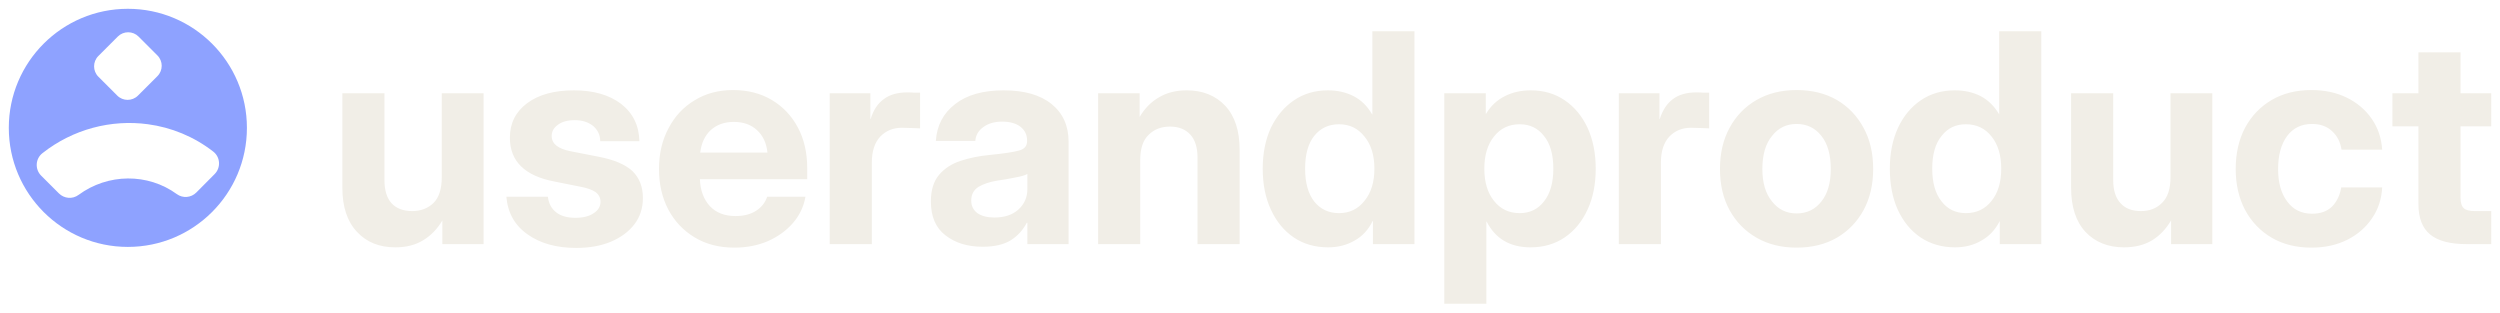
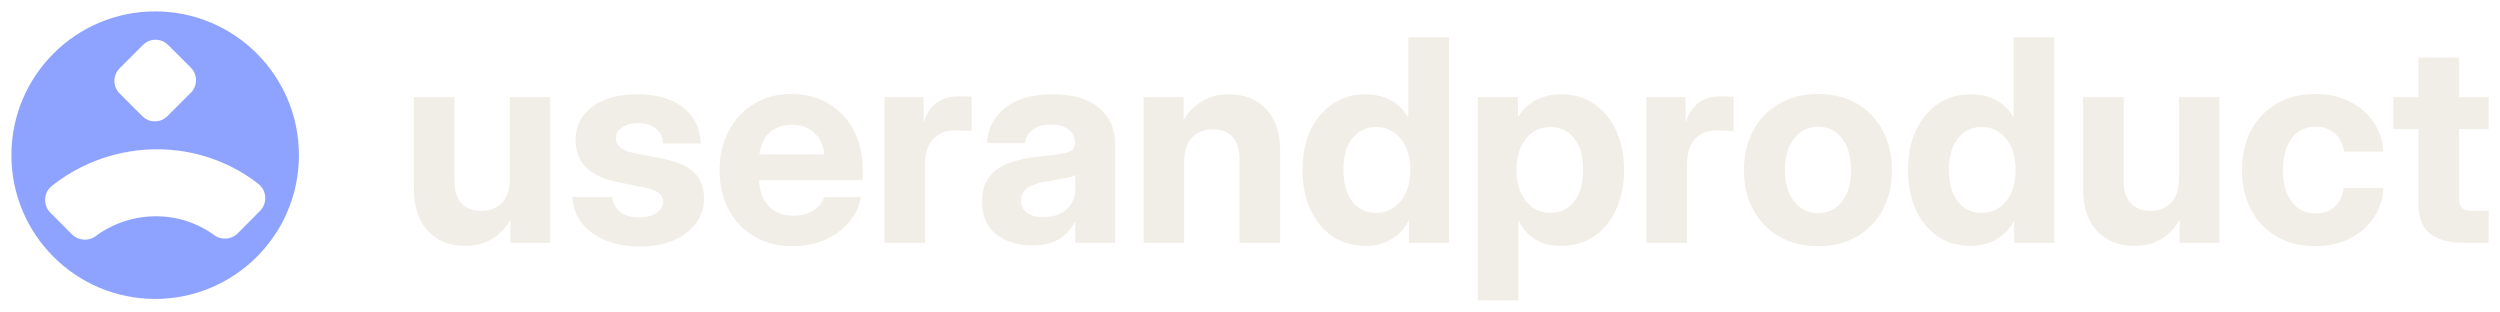
- <svg xmlns="http://www.w3.org/2000/svg" viewBox="-3 -83.5 855.1 106.9" role="img" aria-label="userandproduct">
-   <g transform="translate(-4.1 -84.6) scale(0.0467)">
+ <svg xmlns="http://www.w3.org/2000/svg" viewBox="-4 -86 885.6 110.4" role="img" aria-label="userandproduct">
+   <g transform="translate(-5.1 -87.1) scale(0.0584)">
    <path fill="#8EA2FF" fill-rule="evenodd" d="M960 88a872 872 0 0 1 872 872a872 872 0 0 1-872 872a872 872 0 0 1-872-872a872 872 0 0 1 872-872ZM1595.8,1298.3c46.5-46.8,41.8-123.9-10.2-164.4-142.3-110.7-308-177.5-479-200.5h-.1c-267.4-36-547.8,35-772.4,212.3-51.6,40.8-55.8,117.6-9.3,164.1l130.3,130.3c38.5,38.5,99.6,43.6,143.5,11.2,214.8-158.6,507.6-161,720.2-6,43.8,31.9,104.4,26.8,142.6-11.7l134.5-135.4ZM1176.4,429.5l-138.2-138.2c-41.9-41.9-109.9-41.9-151.9,0l-142.2,142.2c-41.9,41.9-41.9,109.9,0,151.9l138.2,138.2c41.9,41.9,109.9,41.9,151.8,0l142.3-142.2c42-41.9,42-109.9,0-151.9Z" />
  </g>
-   <path fill="#F1EEE7" transform="translate(114.1 0)" d="m337.2 1.1q-6.8 0-11.8-3.4q-5-3.4-7.8-9.5q-2.8-6-2.8-14q0-7.9 2.8-14q2.9-6 7.9-9.4q5-3.4 11.6-3.4q4.9 0 8.8 2q3.9 2 6.3 6.2l0.1 0l0-28.4l14.4 0l0 72.8l-14.2 0l0-7.9l-0.1 0q-2.2 4.5-6.2 6.7q-4 2.3-9 2.3zm214.4 0q-6.7 0-11.8-3.4q-5-3.4-7.8-9.5q-2.7-6-2.7-14q0-7.9 2.8-14q2.8-6 7.8-9.4q5-3.4 11.6-3.4q5 0 8.9 2q3.8 2 6.3 6.2l0 0l0-28.4l14.4 0l0 72.8l-14.2 0l0-7.9l0 0q-2.3 4.5-6.3 6.7q-3.9 2.3-9 2.3zm-174.7 19.3l0-72l14.2 0l0 7l0.1 0q2.4-4 6.4-6q3.9-2 8.9-2q6.6 0 11.6 3.4q5 3.4 7.8 9.4q2.8 6.1 2.8 14q0 8-2.8 14q-2.8 6.1-7.8 9.5q-5 3.4-11.7 3.4q-10.5 0-15-8.8l-0.1 0l0 28.1zm120.5-19.2q-7.8 0-13.7-3.4q-5.9-3.4-9.2-9.4q-3.3-6-3.3-14.1q0-8.1 3.3-14.1q3.3-6.1 9.2-9.5q5.9-3.4 13.7-3.4q7.9 0 13.8 3.4q5.8 3.4 9.1 9.5q3.3 6 3.3 14.1q0 8-3.3 14.1q-3.3 6-9.1 9.4q-5.9 3.4-13.8 3.4zm-278.4-0.3q-7.7 0-12.7-3.9q-5-3.8-5-11.6q0-5.8 2.8-9.1q2.8-3.3 7.4-4.8q4.6-1.5 9.9-2q7.1-0.7 10-1.5q2.8-0.7 2.8-3.2l0-0.3q0-2.8-2.2-4.6q-2.3-1.8-6.3-1.8q-4 0-6.5 1.9q-2.5 1.8-2.7 4.7l-13.5 0q0.5-7.9 6.6-12.6q6-4.7 16.6-4.7q10.6 0 16.4 4.7q5.8 4.7 5.8 12.9l0 35l-14.1 0l0-7.3l-0.2 0q-2 3.8-5.5 6q-3.6 2.2-9.6 2.2zm-84.9 0.3q-7.8 0-13.6-3.5q-5.8-3.5-9-9.5q-3.2-6.1-3.2-13.9q0-7.9 3.3-14q3.2-6.1 8.9-9.5q5.7-3.5 13.1-3.5q7.6 0 13.3 3.4q5.7 3.4 8.9 9.4q3.2 6 3.2 13.9l0 3.8l-36.7 0q0.2 5.7 3.4 9.2q3.2 3.4 8.8 3.4q4.2 0 7-1.8q2.8-1.8 3.8-4.8l13.1 0q-0.9 5.1-4.3 9q-3.4 3.9-8.6 6.2q-5.2 2.2-11.4 2.2zm138.8-29.9l0 28.7l-14.4 0l0-51.6l14.2 0l0 8.1q2.6-4.4 6.6-6.7q4-2.4 9.5-2.4q8.2 0 13.2 5.3q4.9 5.3 4.9 15l0 32.3l-14.4 0l0-29.6q0-5.2-2.5-7.9q-2.5-2.7-6.9-2.7q-4.5 0-7.3 2.8q-2.9 2.7-2.9 8.7zm-254.8 29.8q-8.2 0-13.1-5.3q-5-5.3-5-15.1l0-32.3l14.4 0l0 29.7q0 5.2 2.4 7.9q2.5 2.7 7.1 2.7q4.4 0 7.3-2.8q2.8-2.8 2.8-8.8l0-28.7l14.3 0l0 51.6l-14.1 0l0-8.1q-2.6 4.4-6.6 6.8q-3.9 2.4-9.5 2.4zm591.3 0q-8.2 0-13.2-5.3q-4.9-5.3-4.9-15.1l0-32.3l14.4 0l0 29.7q0 5.2 2.5 7.9q2.4 2.7 7 2.7q4.4 0 7.2-2.8q2.9-2.8 2.9-8.8l0-28.7l14.3 0l0 51.6l-14.1 0l0-8.1q-2.6 4.4-6.5 6.8q-4 2.4-9.6 2.4zm-529.4 0.2q-10.1 0-16.6-4.6q-6.6-4.6-7.3-12.9l14.2 0q0.4 3.4 2.8 5.3q2.4 1.9 6.6 1.9q4 0 6.3-1.6q2.3-1.5 2.3-3.9q0-2-1.7-3.3q-1.8-1.2-5-1.8l-9-1.8q-15.3-2.9-15.3-15q0-7.4 5.9-11.8q5.9-4.4 16-4.4q10 0 16.1 4.6q6.1 4.7 6.3 12.8l-13.4 0q0-3.1-2.4-5.2q-2.5-2-6.3-2q-3.7 0-5.8 1.6q-2.1 1.5-2.1 3.8q0 2 1.6 3.3q1.7 1.3 4.7 1.9l9.7 1.9q7.9 1.5 11.6 4.9q3.6 3.5 3.6 9.2q0 5.2-2.9 9q-2.9 3.8-8.1 6q-5.1 2.1-11.8 2.1zm593.5-0.1q-7.8 0-13.6-3.4q-5.8-3.4-9.1-9.5q-3.2-6.1-3.2-14q0-8 3.2-14.1q3.3-6.1 9.1-9.5q5.8-3.4 13.6-3.4q6.8 0 12.1 2.6q5.3 2.6 8.5 7.2q3.2 4.6 3.6 10.6l-13.9 0q-0.6-3.9-3.2-6.3q-2.6-2.5-6.9-2.5q-5.4 0-8.5 4.1q-3.1 4.2-3.1 11.3q0 7 3.1 11.1q3.1 4.2 8.5 4.2q4.3 0 6.8-2.4q2.5-2.5 3.2-6.6l14 0q-0.3 6-3.5 10.6q-3.1 4.6-8.4 7.3q-5.4 2.7-12.3 2.7zm61.5-52.8l0 11.3l-10.5 0l0 24.4q0 2.6 1.1 3.6q1 1 3.9 1l5.5 0l0 11.3l-8.4 0q-8.5 0-12.5-3.3q-4-3.3-4-10.4l0-26.6l-8.9 0l0-11.3l8.9 0l0-14l14.4 0l0 14zm-568.3 51.6l0-51.6l13.9 0l0 8.8l0.1 0q1.4-4.6 4.5-6.8q3-2.3 8.1-2.3q1.3 0 2.3 0.1q1.1 0 2 0l0 12.2q-0.8 0-2.6-0.1q-1.8-0.1-3.6-0.1q-4.5 0-7.4 3q-2.9 3.1-2.9 8.9l0 27.9zm269.9 0l0-51.6l13.9 0l0 8.8l0.1 0q1.5-4.6 4.5-6.8q3-2.3 8.1-2.3q1.3 0 2.4 0.1q1 0 1.9 0l0 12.2q-0.8 0-2.6-0.1q-1.8-0.1-3.6-0.1q-4.5 0-7.4 3q-2.9 3.1-2.9 8.9l0 27.9zm-33.9-10.6q5.2 0 8.3-4q3.2-4 3.2-11.2q0-7.3-3.2-11.2q-3.1-4-8.3-4q-5.5 0-8.8 4.2q-3.3 4.1-3.3 11q0 6.9 3.3 11q3.3 4.2 8.8 4.2zm-61.8 0q5.4 0 8.7-4.2q3.4-4.1 3.4-11q0-6.9-3.4-11q-3.3-4.2-8.7-4.2q-5.3 0-8.5 4q-3.1 3.9-3.1 11.2q0 7.2 3.1 11.2q3.2 4 8.5 4zm214.4 0q5.5 0 8.8-4.2q3.3-4.1 3.3-11q0-6.9-3.3-11q-3.3-4.2-8.8-4.2q-5.2 0-8.3 4q-3.2 3.9-3.2 11.2q0 7.2 3.2 11.2q3.1 4 8.3 4zm-57.9 0.1q5.3 0 8.5-4.1q3.2-4 3.2-11.1q0-7.3-3.2-11.3q-3.2-4.1-8.5-4.1q-5.2 0-8.4 4.1q-3.3 4-3.3 11.3q0 7.1 3.3 11.1q3.2 4.1 8.4 4.1zm-274.4 1.4q5.2 0 8.2-2.7q3.1-2.8 3.1-7l0-5.2q-1.2 0.7-4.1 1.2q-2.8 0.6-6.3 1.1q-3.7 0.6-6.3 2.1q-2.5 1.6-2.5 4.7q0 2.7 2.1 4.3q2.2 1.5 5.8 1.5zm-100.6-22.2l23 0q-0.5-4.9-3.6-7.7q-3-2.8-7.9-2.8q-4.8 0-7.9 2.8q-3 2.8-3.6 7.7z" />
+   <path fill="#F1EEE7" transform="translate(142.6 0)" d="m337.2 1.1q-6.8 0-11.8-3.4q-5-3.4-7.8-9.5q-2.8-6-2.8-14q0-7.9 2.8-14q2.9-6 7.9-9.4q5-3.4 11.6-3.4q4.9 0 8.8 2q3.9 2 6.3 6.2l0.1 0l0-28.4l14.4 0l0 72.8l-14.2 0l0-7.9l-0.1 0q-2.2 4.5-6.2 6.7q-4 2.3-9 2.3zm214.4 0q-6.7 0-11.8-3.4q-5-3.4-7.8-9.5q-2.7-6-2.7-14q0-7.9 2.8-14q2.8-6 7.8-9.4q5-3.4 11.6-3.4q5 0 8.9 2q3.8 2 6.3 6.2l0 0l0-28.4l14.4 0l0 72.8l-14.2 0l0-7.9l0 0q-2.3 4.5-6.3 6.7q-3.9 2.3-9 2.3zm-174.7 19.3l0-72l14.2 0l0 7l0.1 0q2.4-4 6.4-6q3.9-2 8.9-2q6.6 0 11.6 3.4q5 3.4 7.8 9.4q2.8 6.1 2.8 14q0 8-2.8 14q-2.8 6.1-7.8 9.5q-5 3.4-11.7 3.4q-10.5 0-15-8.8l-0.1 0l0 28.1zm120.5-19.2q-7.8 0-13.7-3.4q-5.9-3.4-9.2-9.4q-3.3-6-3.3-14.1q0-8.1 3.3-14.1q3.3-6.1 9.2-9.5q5.9-3.4 13.7-3.4q7.9 0 13.8 3.4q5.8 3.4 9.1 9.5q3.3 6 3.3 14.1q0 8-3.3 14.1q-3.3 6-9.1 9.4q-5.9 3.4-13.8 3.4zm-278.4-0.3q-7.7 0-12.7-3.9q-5-3.8-5-11.6q0-5.8 2.8-9.1q2.8-3.3 7.4-4.8q4.6-1.5 9.9-2q7.1-0.7 10-1.5q2.8-0.7 2.8-3.2l0-0.3q0-2.8-2.2-4.6q-2.3-1.8-6.3-1.8q-4 0-6.5 1.9q-2.5 1.8-2.7 4.7l-13.5 0q0.5-7.9 6.6-12.6q6-4.7 16.6-4.7q10.6 0 16.4 4.7q5.8 4.7 5.8 12.9l0 35l-14.1 0l0-7.3l-0.2 0q-2 3.8-5.5 6q-3.6 2.2-9.6 2.2zm-84.9 0.3q-7.8 0-13.6-3.5q-5.8-3.5-9-9.5q-3.2-6.1-3.2-13.9q0-7.9 3.3-14q3.2-6.1 8.9-9.5q5.7-3.5 13.1-3.5q7.6 0 13.3 3.4q5.7 3.4 8.9 9.4q3.2 6 3.2 13.9l0 3.8l-36.7 0q0.2 5.7 3.4 9.2q3.2 3.4 8.8 3.4q4.2 0 7-1.8q2.8-1.8 3.8-4.8l13.1 0q-0.9 5.1-4.3 9q-3.4 3.9-8.6 6.2q-5.2 2.2-11.4 2.2zm138.8-29.9l0 28.7l-14.4 0l0-51.6l14.2 0l0 8.1q2.6-4.4 6.6-6.7q4-2.4 9.5-2.4q8.2 0 13.2 5.3q4.9 5.3 4.9 15l0 32.3l-14.4 0l0-29.6q0-5.2-2.5-7.9q-2.5-2.7-6.9-2.7q-4.5 0-7.3 2.8q-2.9 2.7-2.9 8.7zm-254.8 29.8q-8.2 0-13.1-5.3q-5-5.3-5-15.1l0-32.3l14.4 0l0 29.7q0 5.2 2.4 7.9q2.5 2.7 7.1 2.7q4.4 0 7.3-2.8q2.8-2.8 2.8-8.8l0-28.7l14.3 0l0 51.6l-14.1 0l0-8.1q-2.6 4.4-6.6 6.8q-3.9 2.4-9.5 2.4zm591.3 0q-8.2 0-13.2-5.3q-4.9-5.3-4.9-15.1l0-32.3l14.4 0l0 29.7q0 5.2 2.5 7.9q2.4 2.7 7 2.7q4.4 0 7.2-2.8q2.9-2.8 2.9-8.8l0-28.7l14.3 0l0 51.6l-14.1 0l0-8.1q-2.6 4.4-6.5 6.8q-4 2.4-9.6 2.4zm-529.4 0.2q-10.1 0-16.6-4.6q-6.6-4.6-7.3-12.9l14.2 0q0.4 3.4 2.8 5.3q2.4 1.9 6.6 1.9q4 0 6.3-1.6q2.3-1.5 2.3-3.9q0-2-1.7-3.3q-1.8-1.2-5-1.8l-9-1.8q-15.3-2.9-15.3-15q0-7.4 5.9-11.8q5.9-4.4 16-4.4q10 0 16.1 4.6q6.1 4.7 6.3 12.8l-13.4 0q0-3.1-2.4-5.2q-2.5-2-6.3-2q-3.7 0-5.8 1.6q-2.1 1.5-2.1 3.8q0 2 1.6 3.3q1.7 1.3 4.7 1.9l9.7 1.9q7.9 1.5 11.6 4.9q3.6 3.5 3.6 9.2q0 5.2-2.9 9q-2.9 3.8-8.1 6q-5.1 2.1-11.8 2.1zm593.5-0.1q-7.8 0-13.6-3.4q-5.8-3.4-9.1-9.5q-3.2-6.1-3.2-14q0-8 3.2-14.1q3.3-6.1 9.1-9.5q5.8-3.4 13.6-3.4q6.8 0 12.1 2.6q5.3 2.6 8.5 7.2q3.2 4.6 3.6 10.6l-13.9 0q-0.6-3.9-3.2-6.3q-2.6-2.5-6.9-2.5q-5.4 0-8.5 4.1q-3.1 4.2-3.1 11.3q0 7 3.1 11.1q3.1 4.2 8.5 4.2q4.3 0 6.8-2.4q2.5-2.5 3.2-6.6l14 0q-0.3 6-3.5 10.6q-3.1 4.6-8.4 7.3q-5.4 2.7-12.3 2.7zm61.5-52.8l0 11.3l-10.5 0l0 24.4q0 2.6 1.1 3.6q1 1 3.9 1l5.5 0l0 11.3l-8.4 0q-8.5 0-12.5-3.3q-4-3.3-4-10.4l0-26.6l-8.9 0l0-11.3l8.9 0l0-14l14.4 0l0 14zm-568.3 51.6l0-51.6l13.9 0l0 8.8l0.1 0q1.4-4.6 4.5-6.8q3-2.3 8.1-2.3q1.3 0 2.3 0.1q1.1 0 2 0l0 12.2q-0.8 0-2.6-0.1q-1.8-0.1-3.6-0.1q-4.5 0-7.4 3q-2.9 3.1-2.9 8.9l0 27.9zm269.9 0l0-51.6l13.9 0l0 8.8l0.1 0q1.5-4.6 4.5-6.8q3-2.3 8.1-2.3q1.3 0 2.4 0.1q1 0 1.9 0l0 12.2q-0.8 0-2.6-0.1q-1.8-0.1-3.6-0.1q-4.5 0-7.4 3q-2.9 3.1-2.9 8.9l0 27.9zm-33.9-10.6q5.2 0 8.3-4q3.2-4 3.2-11.2q0-7.3-3.2-11.2q-3.1-4-8.3-4q-5.5 0-8.8 4.2q-3.3 4.1-3.3 11q0 6.9 3.3 11q3.3 4.2 8.8 4.2zm-61.8 0q5.4 0 8.7-4.2q3.4-4.1 3.4-11q0-6.9-3.4-11q-3.3-4.2-8.7-4.2q-5.3 0-8.5 4q-3.1 3.9-3.1 11.2q0 7.2 3.1 11.2q3.2 4 8.5 4zm214.4 0q5.5 0 8.8-4.2q3.3-4.1 3.3-11q0-6.9-3.3-11q-3.3-4.2-8.8-4.2q-5.2 0-8.3 4q-3.2 3.9-3.2 11.2q0 7.2 3.2 11.2q3.1 4 8.3 4zm-57.9 0.1q5.3 0 8.5-4.1q3.2-4 3.2-11.1q0-7.3-3.2-11.3q-3.2-4.1-8.5-4.1q-5.2 0-8.4 4.1q-3.3 4-3.3 11.3q0 7.1 3.3 11.1q3.2 4.1 8.4 4.1zm-274.4 1.4q5.2 0 8.2-2.7q3.1-2.8 3.1-7l0-5.2q-1.2 0.7-4.1 1.2q-2.8 0.6-6.3 1.1q-3.7 0.6-6.3 2.1q-2.5 1.6-2.5 4.7q0 2.7 2.1 4.3q2.2 1.5 5.8 1.5zm-100.6-22.2l23 0q-0.5-4.9-3.6-7.7q-3-2.8-7.9-2.8q-4.8 0-7.9 2.8q-3 2.8-3.6 7.7z" />
</svg>
